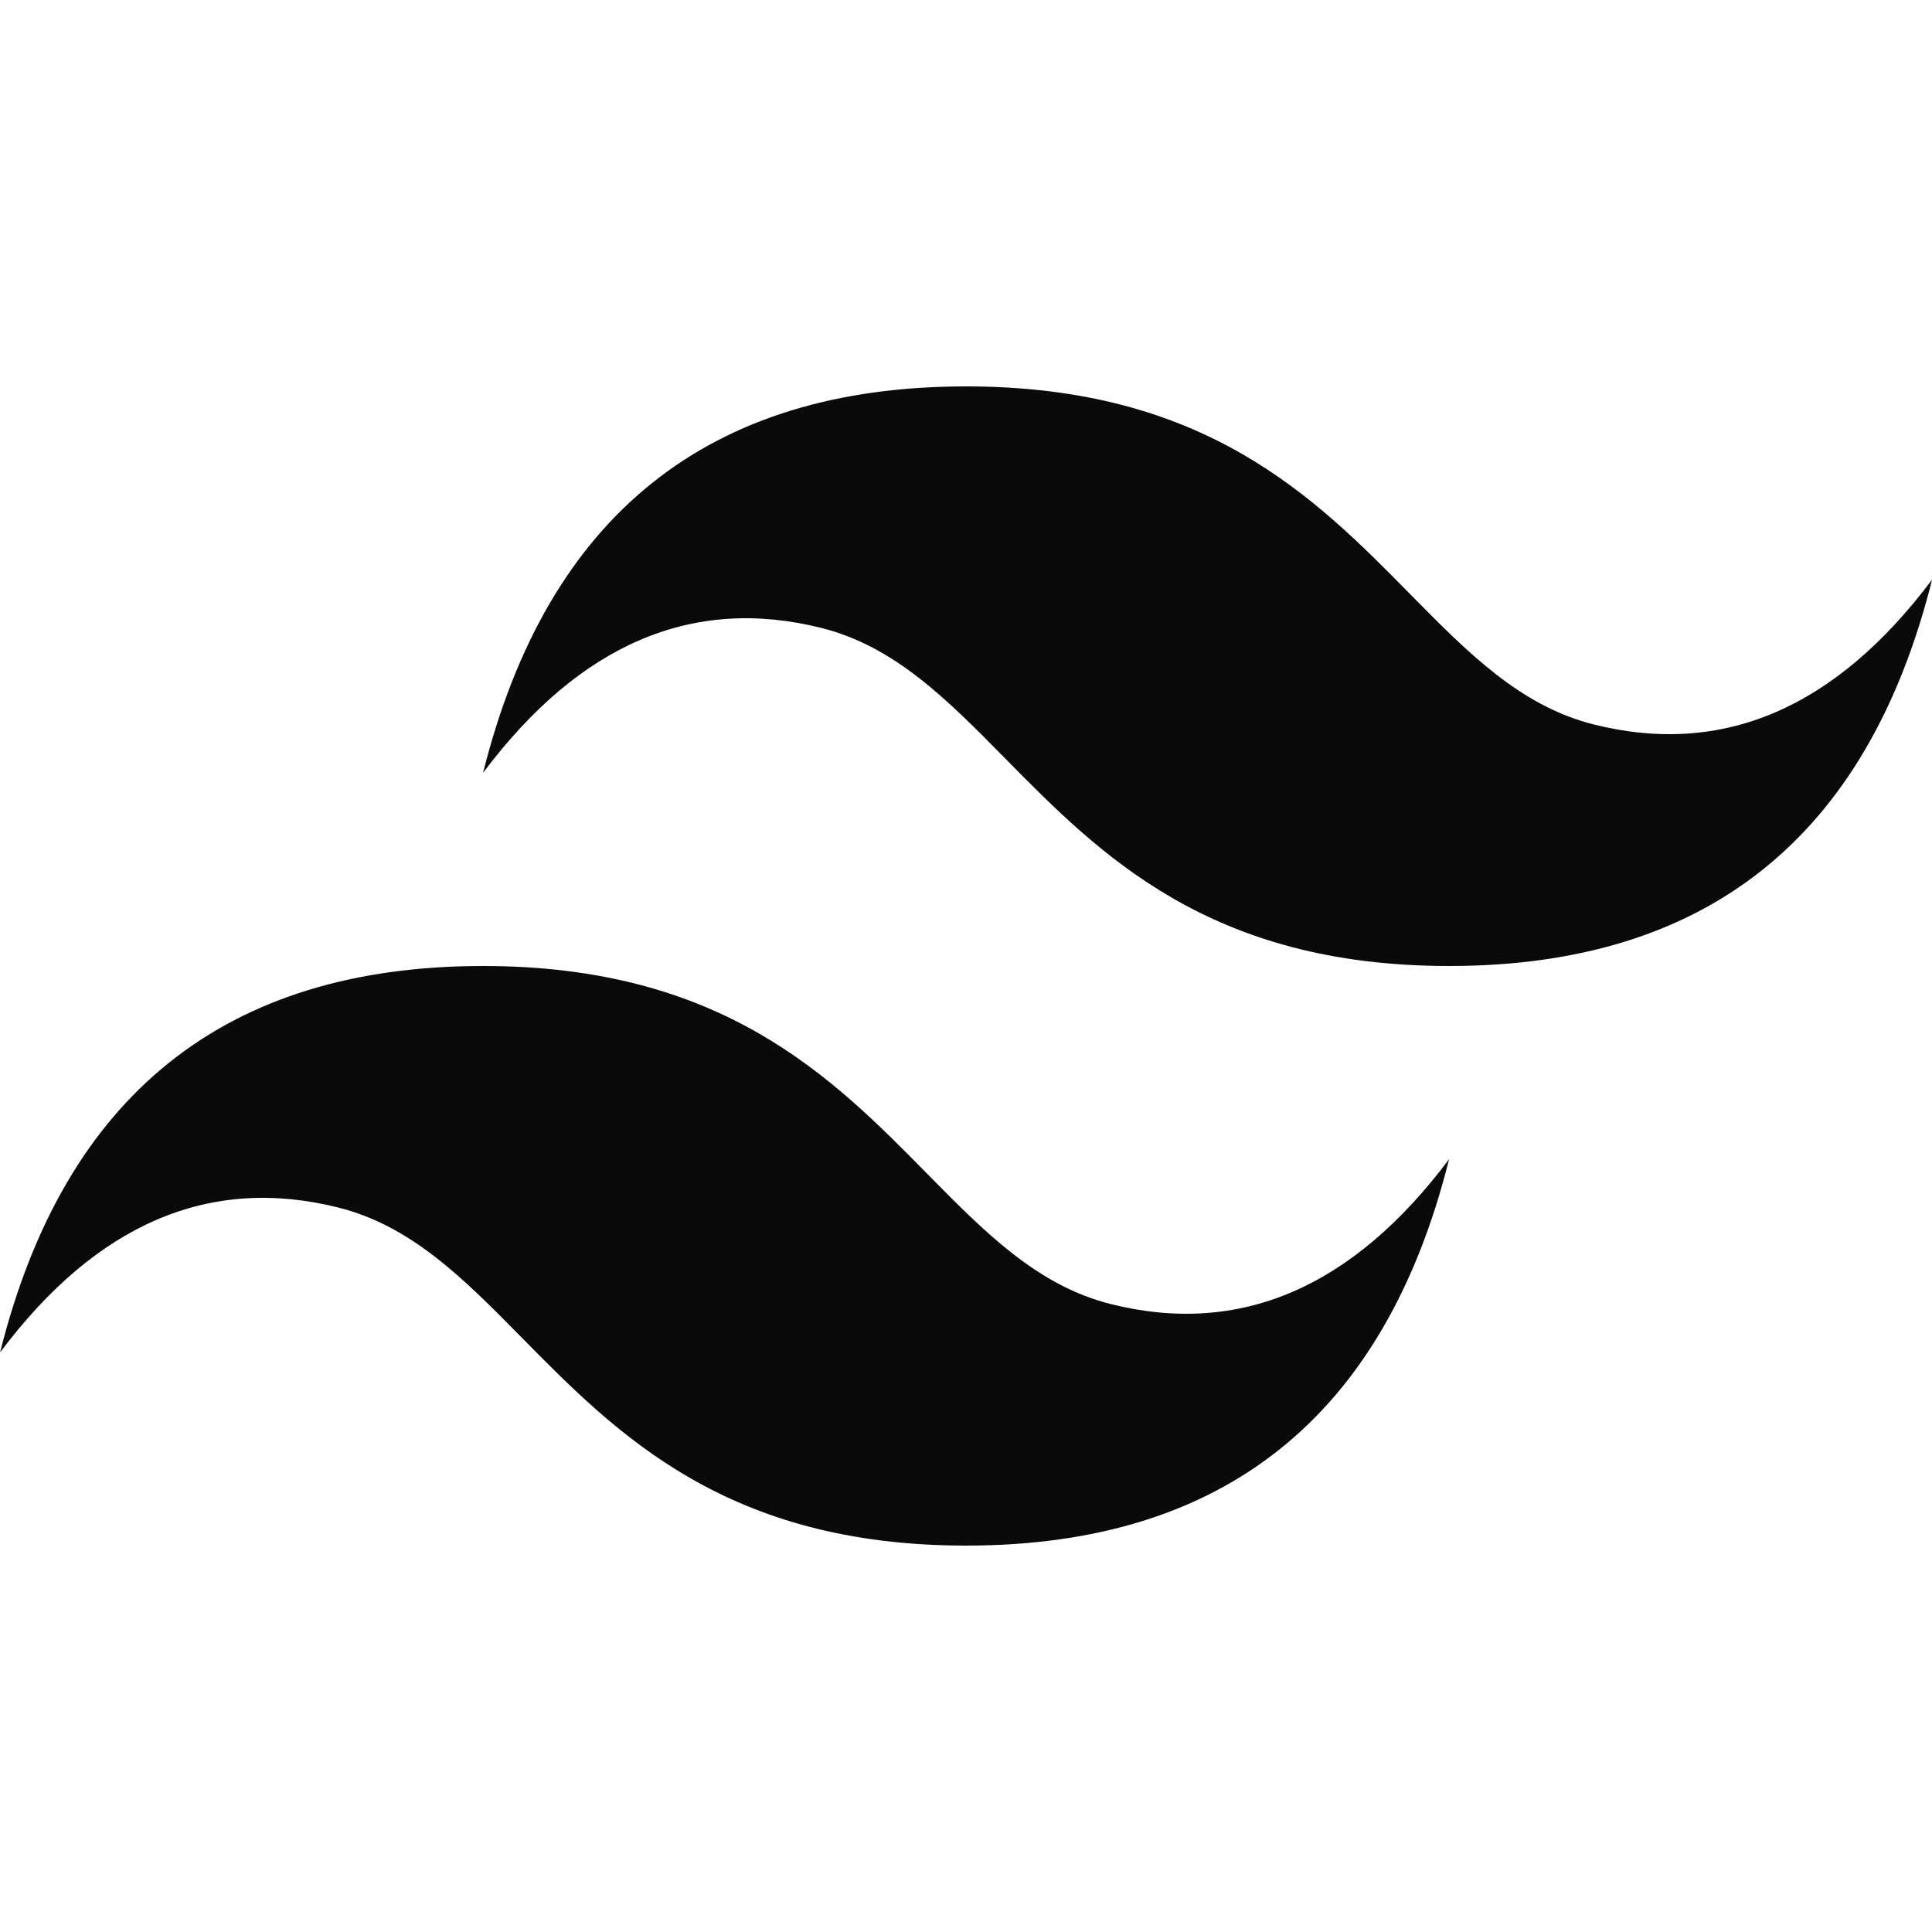
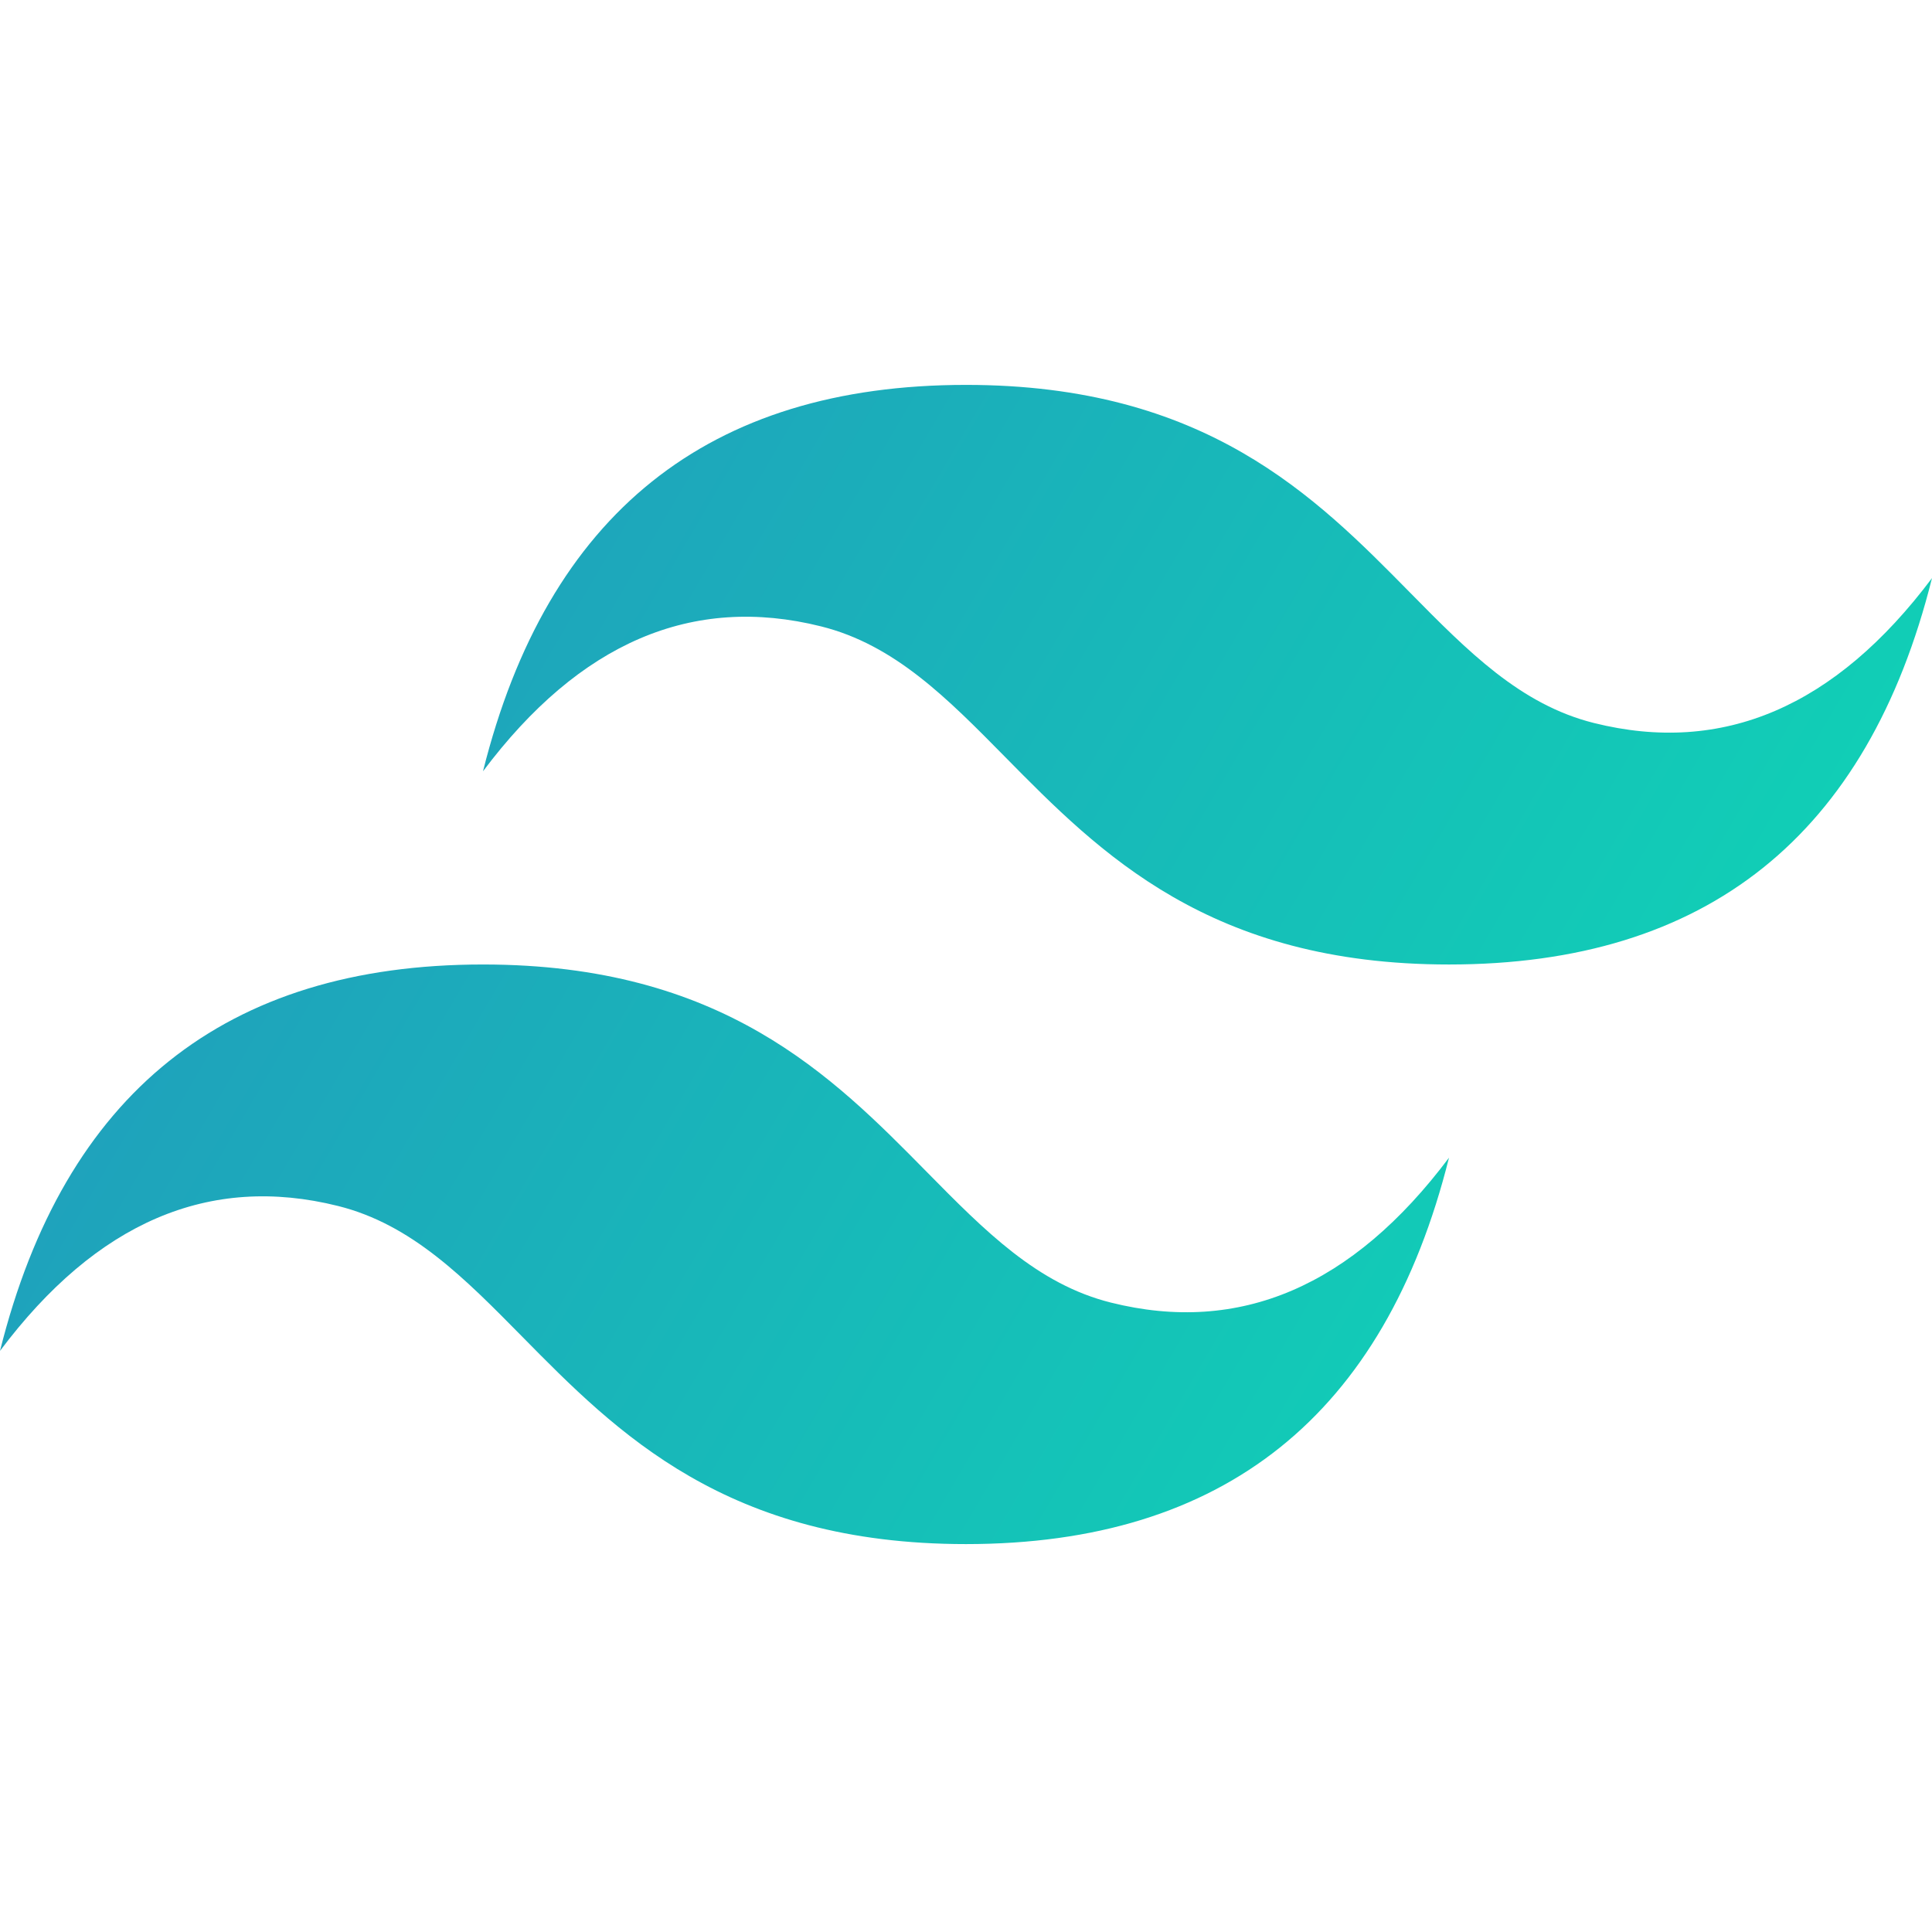
- <svg xmlns="http://www.w3.org/2000/svg" role="img" viewBox="0 0 24 24" class="size-8" fill="currentColor" width="32" height="32">
-   <path d="m12.001 4.8c-3.2 0-5.2 1.6-6 4.8 1.2-1.6 2.6-2.2 4.2-1.8.913.228 1.565.89 2.288 1.624 1.177 1.194 2.538 2.576 5.512 2.576 3.2 0 5.2-1.6 6-4.8-1.2 1.6-2.6 2.2-4.2 1.8-.913-.228-1.565-.89-2.288-1.624-1.176-1.194-2.537-2.576-5.512-2.576zm-6 7.2c-3.2 0-5.2 1.6-6 4.8 1.2-1.6 2.6-2.2 4.2-1.8.913.228 1.565.89 2.288 1.624 1.177 1.194 2.538 2.576 5.512 2.576 3.2 0 5.2-1.6 6-4.8-1.2 1.6-2.6 2.2-4.2 1.8-.913-.228-1.565-.89-2.288-1.624-1.176-1.194-2.537-2.576-5.512-2.576z" fill="#0A0A0A" />
+ <svg xmlns="http://www.w3.org/2000/svg" width="800px" height="800px" viewBox="0 -51 256 256" version="1.1" preserveAspectRatio="xMidYMid">
+   <defs>
+     <linearGradient x1="-2.778%" y1="32%" x2="100%" y2="67.556%" id="linearGradient-1">
+       <stop stop-color="#2298BD" offset="0%">
+ 
+ </stop>
+       <stop stop-color="#0ED7B5" offset="100%">
+ 
+ </stop>
+     </linearGradient>
+   </defs>
+   <g>
+     <path d="M128,-1.0658141e-14 C93.867,-1.0658141e-14 72.533,17.067 64,51.2 C76.8,34.133 91.733,27.733 108.8,32 C118.537,34.434 125.497,41.499 133.201,49.318 C145.751,62.057 160.275,76.8 192,76.8 C226.133,76.8 247.467,59.733 256,25.6 C243.2,42.667 228.267,49.067 211.2,44.8 C201.463,42.366 194.503,35.301 186.799,27.482 C174.249,14.743 159.725,-1.0658141e-14 128,-1.0658141e-14 Z M64,76.8 C29.867,76.8 8.533,93.867 0,128 C12.8,110.933 27.733,104.533 44.8,108.8 C54.537,111.234 61.497,118.299 69.201,126.118 C81.751,138.857 96.275,153.6 128,153.6 C162.133,153.6 183.467,136.533 192,102.4 C179.2,119.467 164.267,125.867 147.2,121.6 C137.463,119.166 130.503,112.101 122.799,104.282 C110.249,91.543 95.725,76.8 64,76.8 Z" fill="url(#linearGradient-1)">
+ 
+ </path>
+   </g>
</svg>
